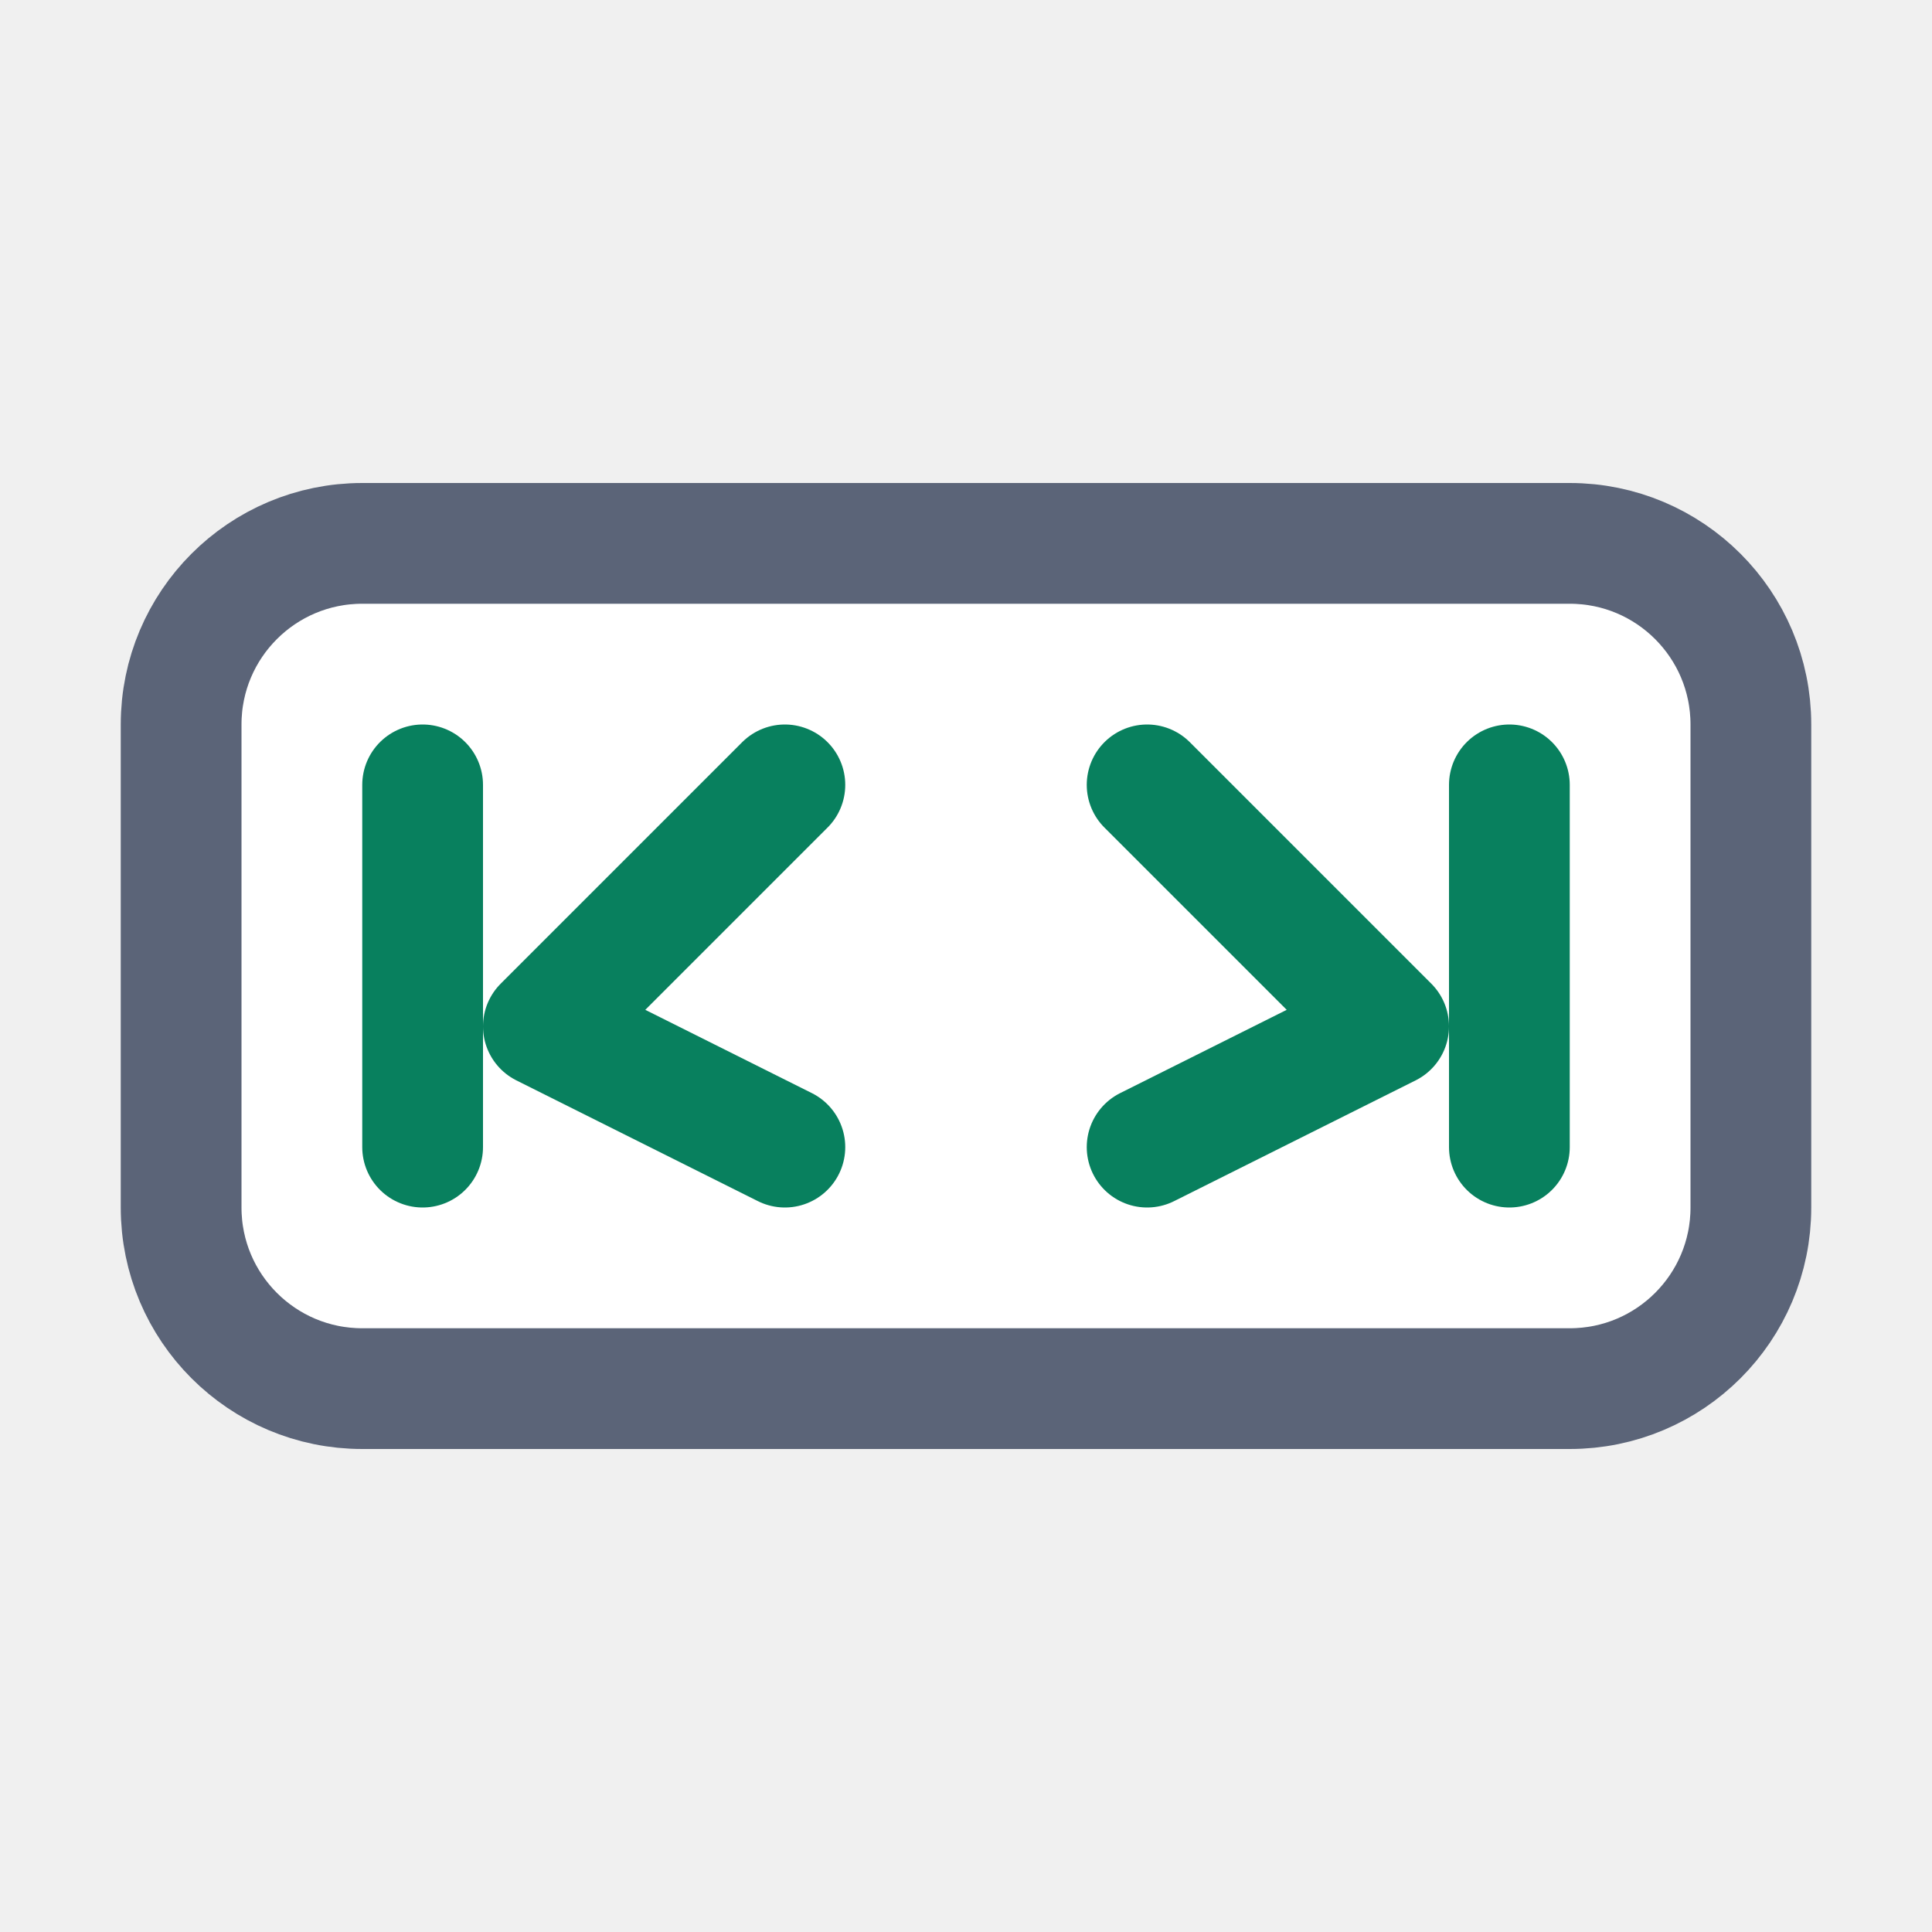
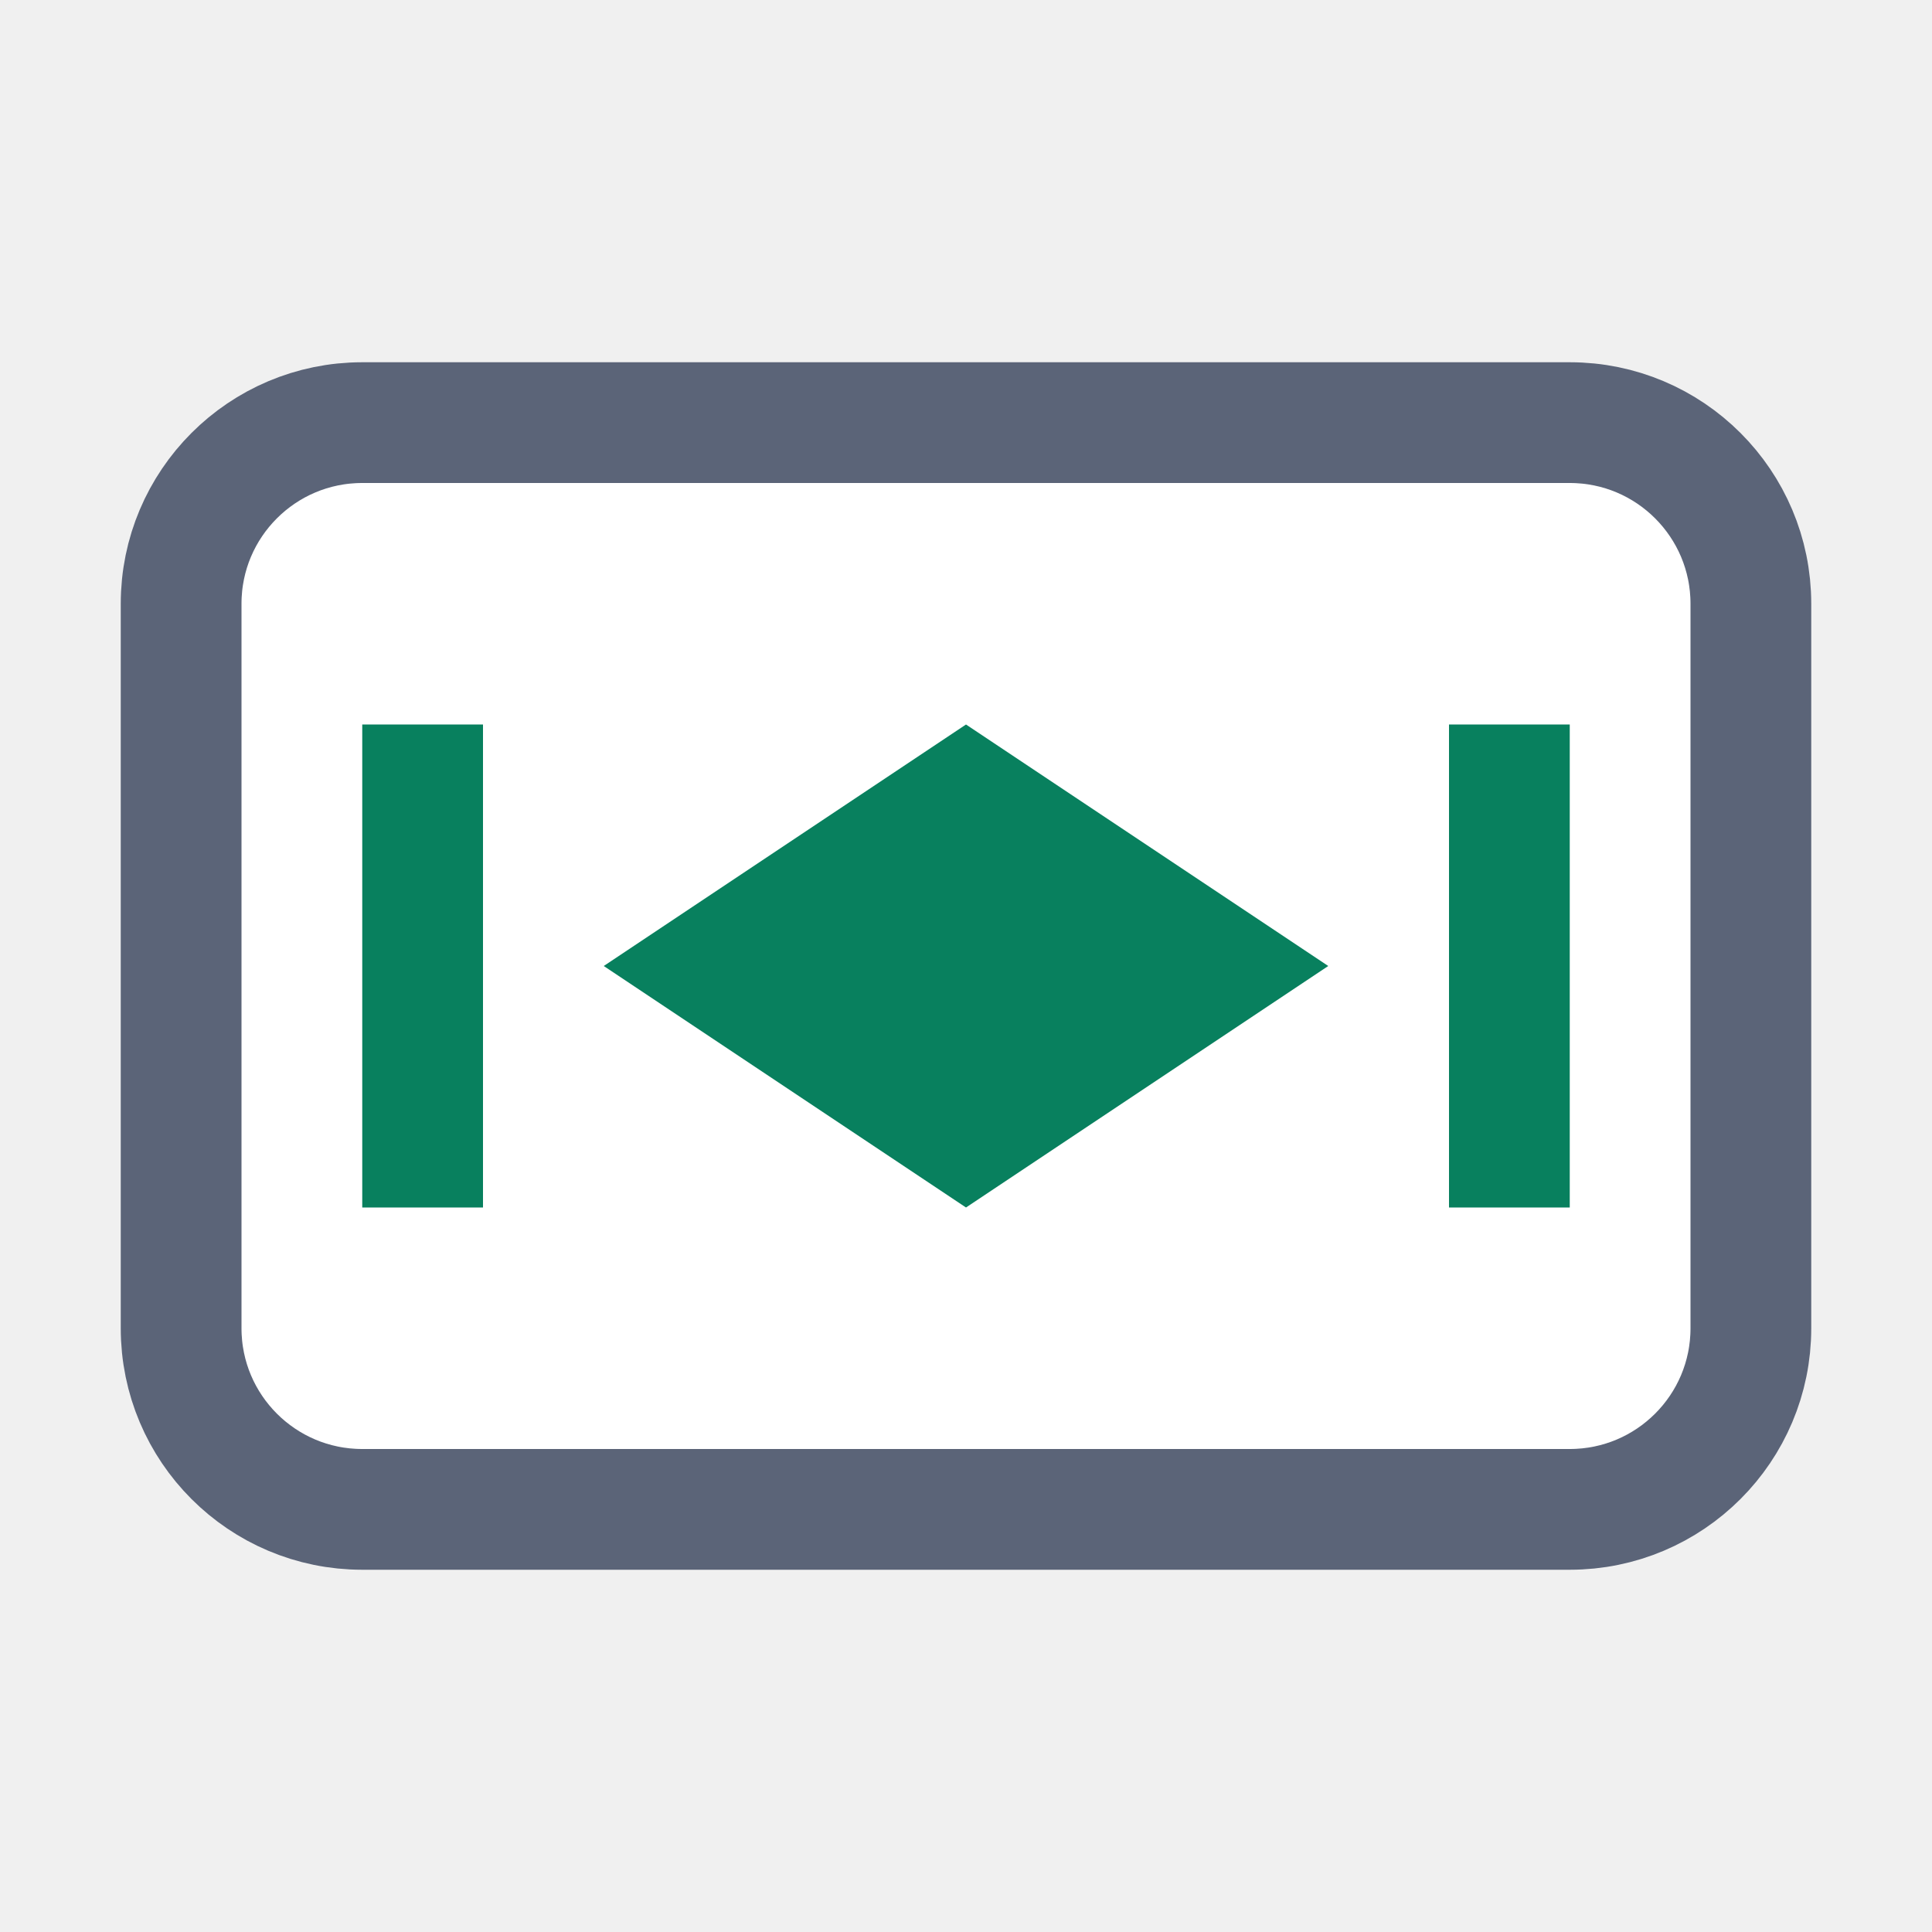
<svg xmlns="http://www.w3.org/2000/svg" width="16" height="16" viewBox="0 0 16 16" fill="none" stroke-width="1" stroke-linecap="round" stroke-linejoin="round">
-   <path d="M3 4.5H13A1.5 1.5 0 0 1 14.5 6V10A1.5 1.5 0 0 1 13 11.5H3A1.5 1.5 0 0 1 1.5 10V6A1.5 1.5 0 0 1 3 4.5Z" fill="#FFFFFF" stroke="#5B6478" />
-   <path d="M3.5 6.5L3.5 9.5" stroke="#08805E" />
-   <path d="M6.5 6.5L4.5 8.5L6.5 9.5" stroke="#08805E" />
-   <path d="M9.5 6.5L11.5 8.5L9.5 9.5" stroke="#08805E" />
-   <path d="M12.5 6.5L12.5 9.5" stroke="#08805E" />
+   <path d="M3 3.5H13A1.5 1.5 0 0 1 14.5 5V11A1.5 1.5 0 0 1 13 12.5H3A1.5 1.5 0 0 1 1.5 11V5A1.5 1.5 0 0 1 3 3.5Z" fill="#FFFFFF" stroke="#5B6478" />
+   <rect x="3" y="6" width="1" height="4" fill="#08805E" />
+   <path d="M8 6L5 8L8 10Z" fill="#08805E" />
+   <path d="M8 6L11 8L8 10Z" fill="#08805E" />
+   <rect x="12" y="6" width="1" height="4" fill="#08805E" />
</svg>
